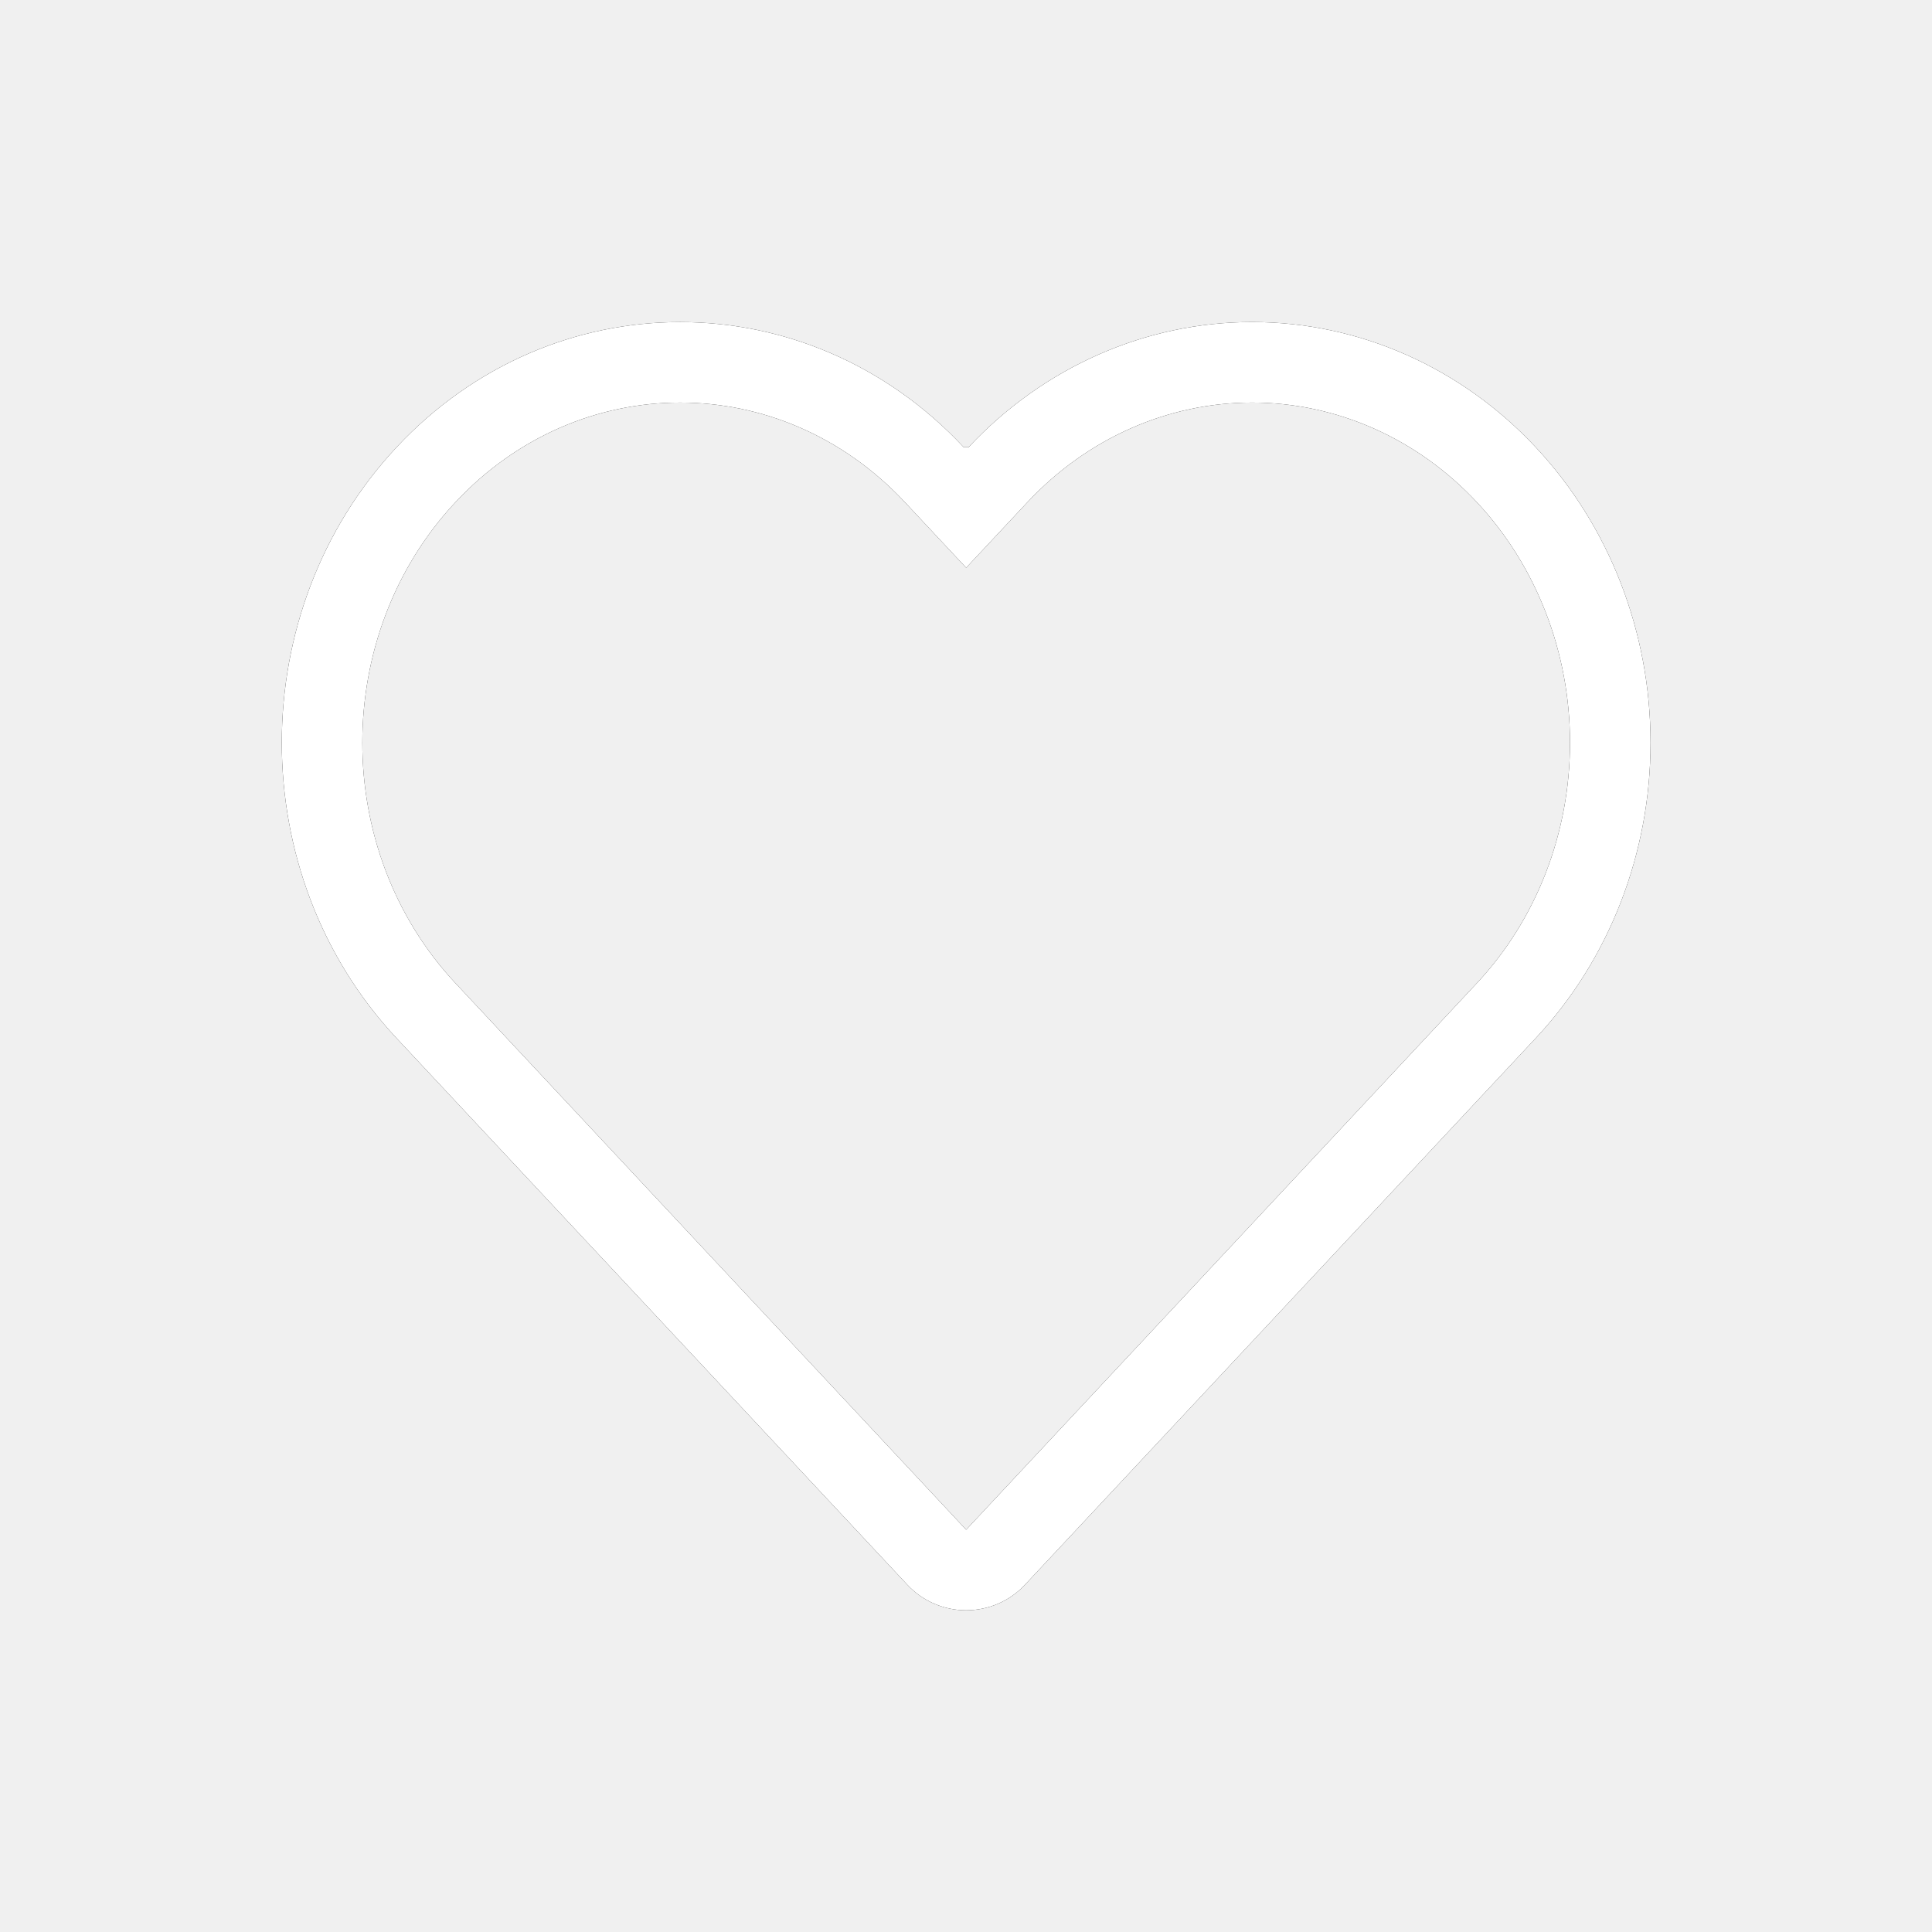
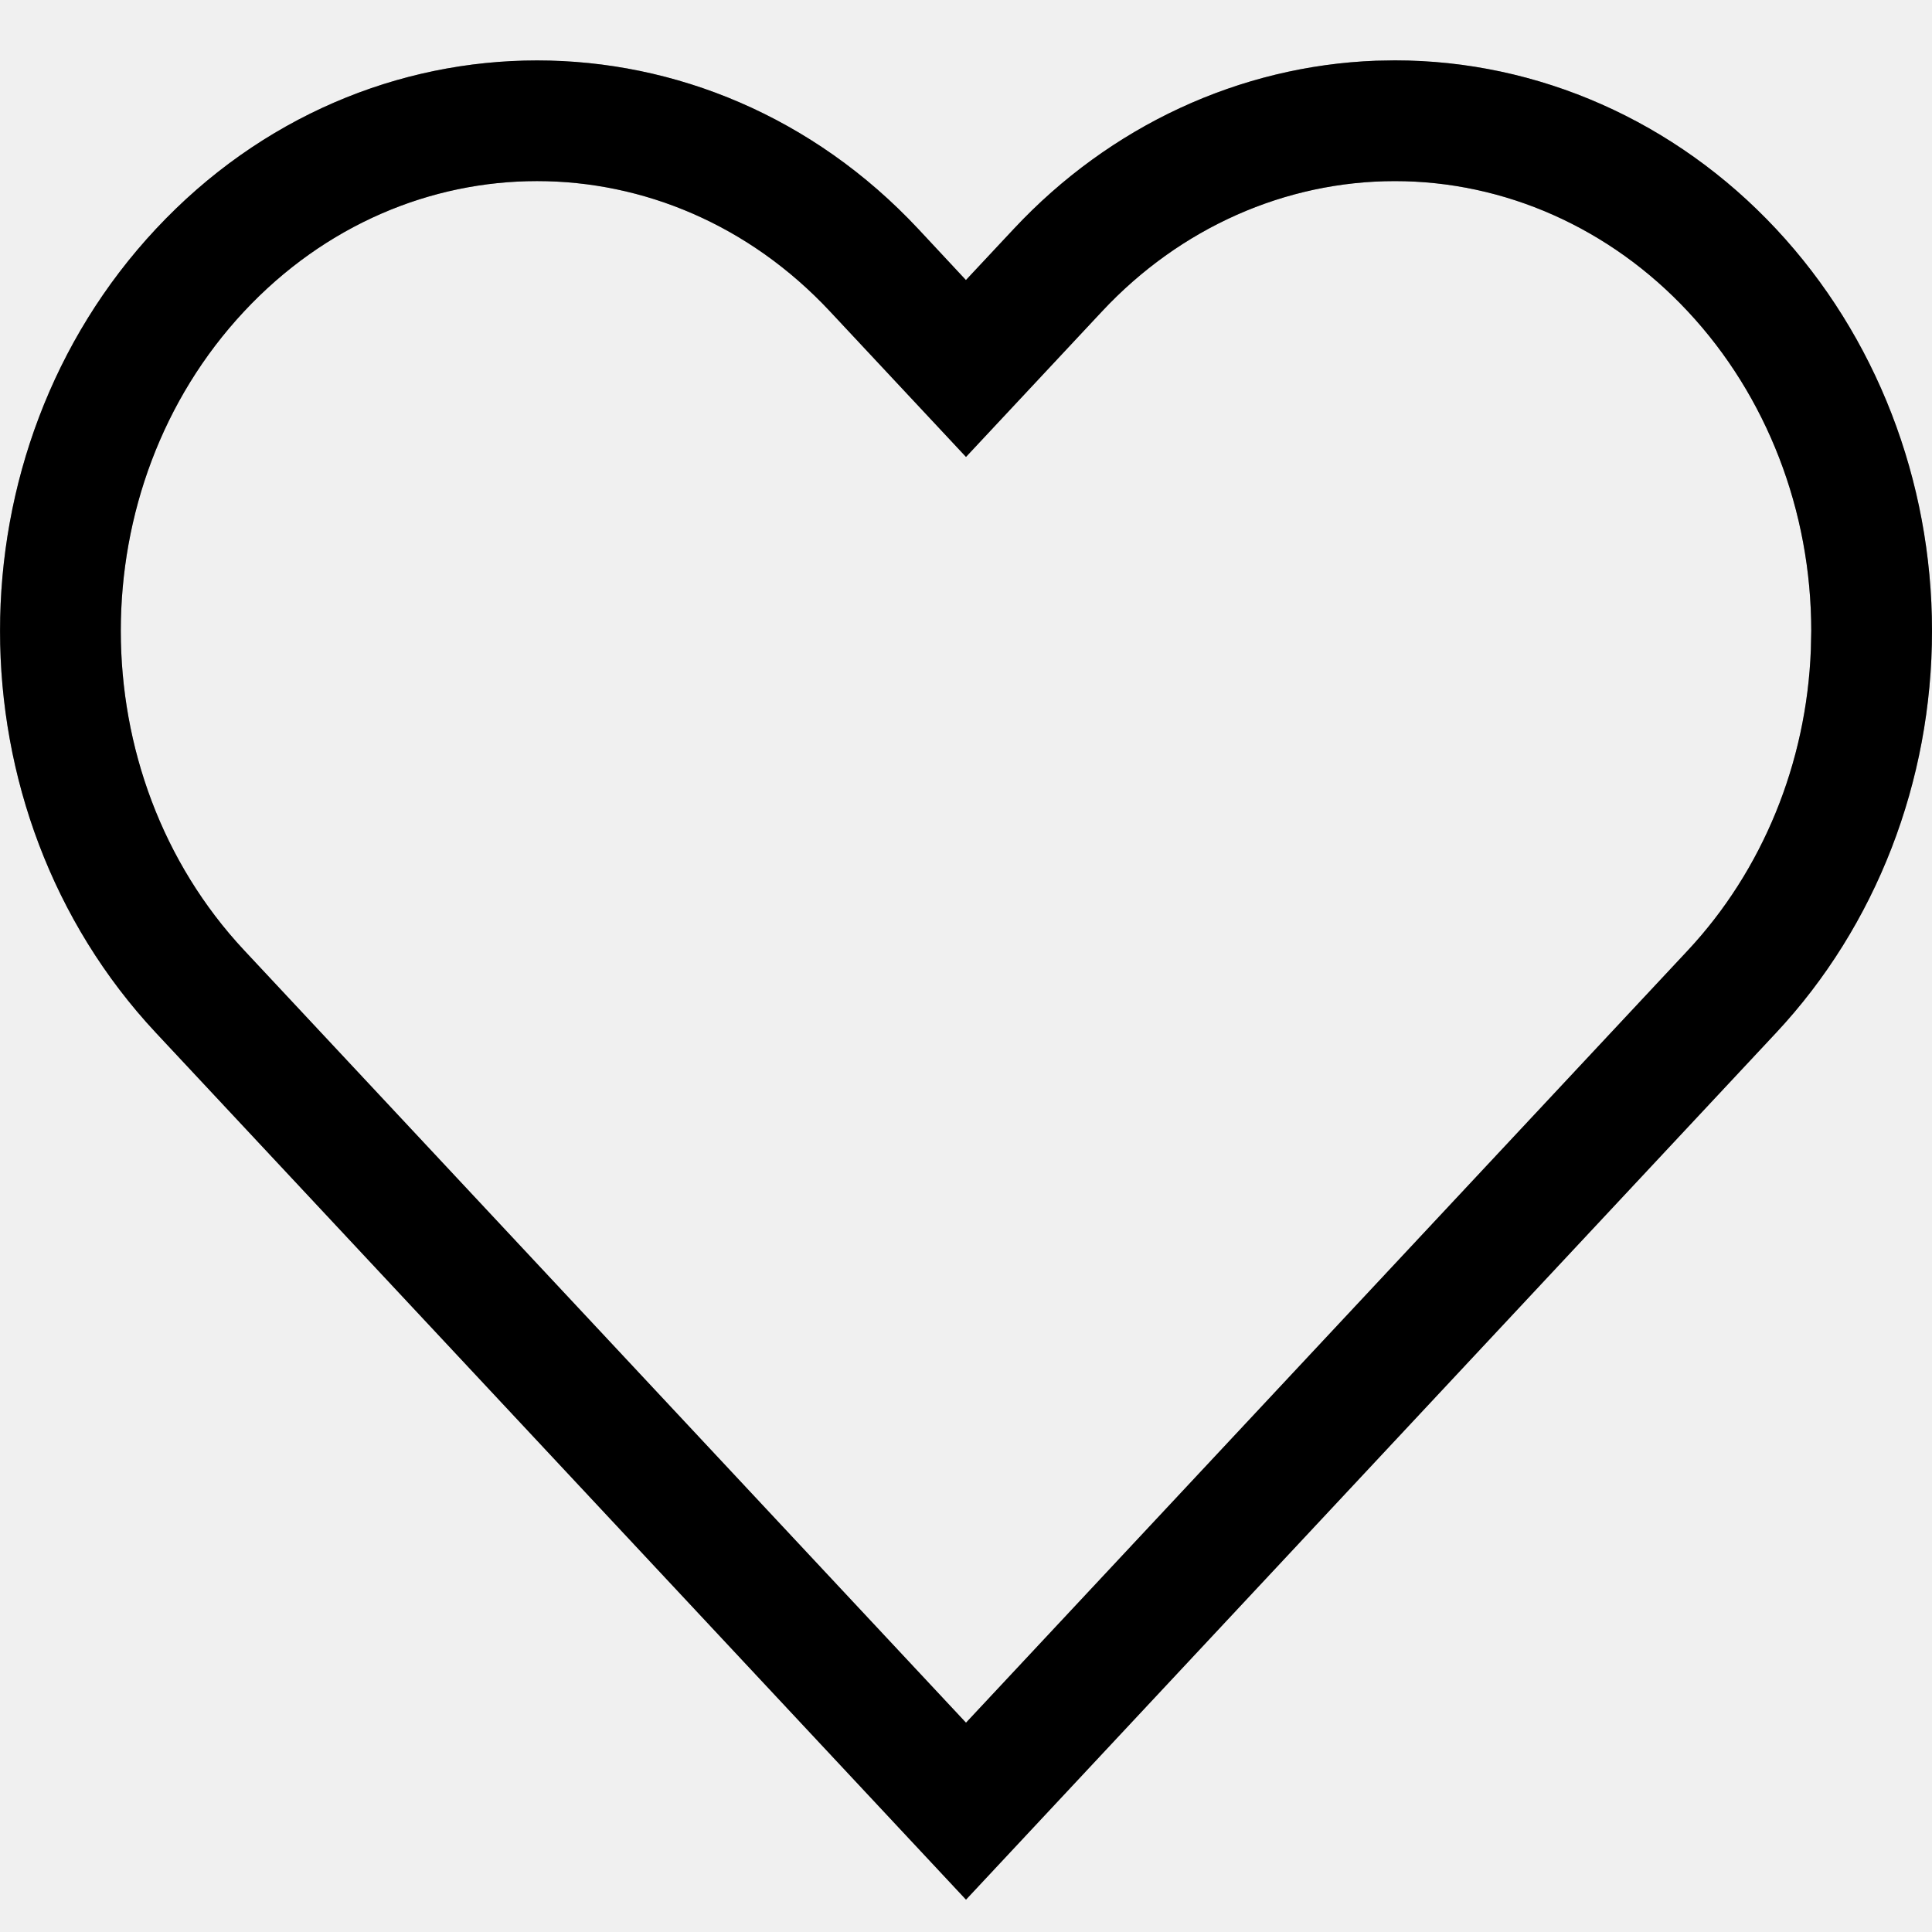
- <svg xmlns="http://www.w3.org/2000/svg" xmlns:xlink="http://www.w3.org/1999/xlink" width="38" height="38" viewBox="0 0 38 38">
+ <svg xmlns="http://www.w3.org/2000/svg" xmlns:xlink="http://www.w3.org/1999/xlink" width="24" height="24" viewBox="0 0 24 24">
  <defs>
-     <path id="cb6v2kf45a" d="M29.048 9.878c-1.172-1.255-2.762-1.96-4.42-1.96s-3.248.705-4.42 1.96l-1.205 1.289-1.205-1.289c-2.441-2.613-6.4-2.613-8.84 0-2.442 2.612-2.442 6.848 0 9.46l10.045 10.75 10.045-10.75c1.173-1.254 1.832-2.955 1.832-4.73 0-1.774-.659-3.476-1.832-4.73zM19.05 8.797c1.469-1.572 3.477-2.463 5.578-2.463 2.101 0 4.109.89 5.578 2.463 1.449 1.55 2.258 3.639 2.258 5.811 0 2.173-.81 4.262-2.259 5.812L20.16 31.17c-.626.67-1.688.67-2.314 0L7.8 20.42c-3.01-3.221-3.01-8.402 0-11.623 3.067-3.283 8.088-3.283 11.155 0h.095z" />
+     <path d="M17.096.004c-1.696.063-3.307.81-4.503 2.09l-.594.635-.592-.635c-2.61-2.791-6.862-2.791-9.47 0-2.582 2.763-2.582 7.223 0 9.986L12 22.848 22.063 12.08C23.305 10.752 24 8.956 24 7.087c0-1.869-.695-3.664-1.937-4.993C20.813.756 19.108 0 17.328 0l-.232.004zm.232 1.496c1.36 0 2.67.58 3.639 1.619.98 1.048 1.533 2.476 1.533 3.968l-.005.235c-.054 1.407-.6 2.74-1.528 3.734L12 20.65l-8.967-9.595C.99 8.869.99 5.305 3.032 3.119 5.048.96 8.295.96 10.311 3.119L12 4.926l1.689-1.807c.97-1.039 2.278-1.619 3.639-1.619z" id="a" />
  </defs>
-   <g fill="none" fill-rule="evenodd">
-     <g>
-       <g>
-         <g>
-           <g transform="translate(-976 -447) translate(0 437) translate(812) translate(164 10)">
-             <path d="M0 0H38.006V38.006H0z" />
-             <mask id="ycxpg8r1lb" fill="#fff">
-               <use xlink:href="#cb6v2kf45a" />
-             </mask>
-             <use fill="#000" fill-rule="nonzero" xlink:href="#cb6v2kf45a" />
-             <g fill="#fff" mask="url(#ycxpg8r1lb)">
-               <path d="M0 0H38.006V38.006H0z" transform="rotate(-180 19.003 19.003)" />
-             </g>
-           </g>
-         </g>
-       </g>
+   <g transform="translate(0 .75)" fill="none" fill-rule="evenodd">
+     <mask id="b" fill="#fff">
+       <use xlink:href="#a" />
+     </mask>
+     <use fill="#979797" fill-rule="nonzero" xlink:href="#a" />
+     <g mask="url(#b)" fill="#000">
+       <path d="M30 29.25H-6v-36h36z" />
    </g>
  </g>
</svg>
